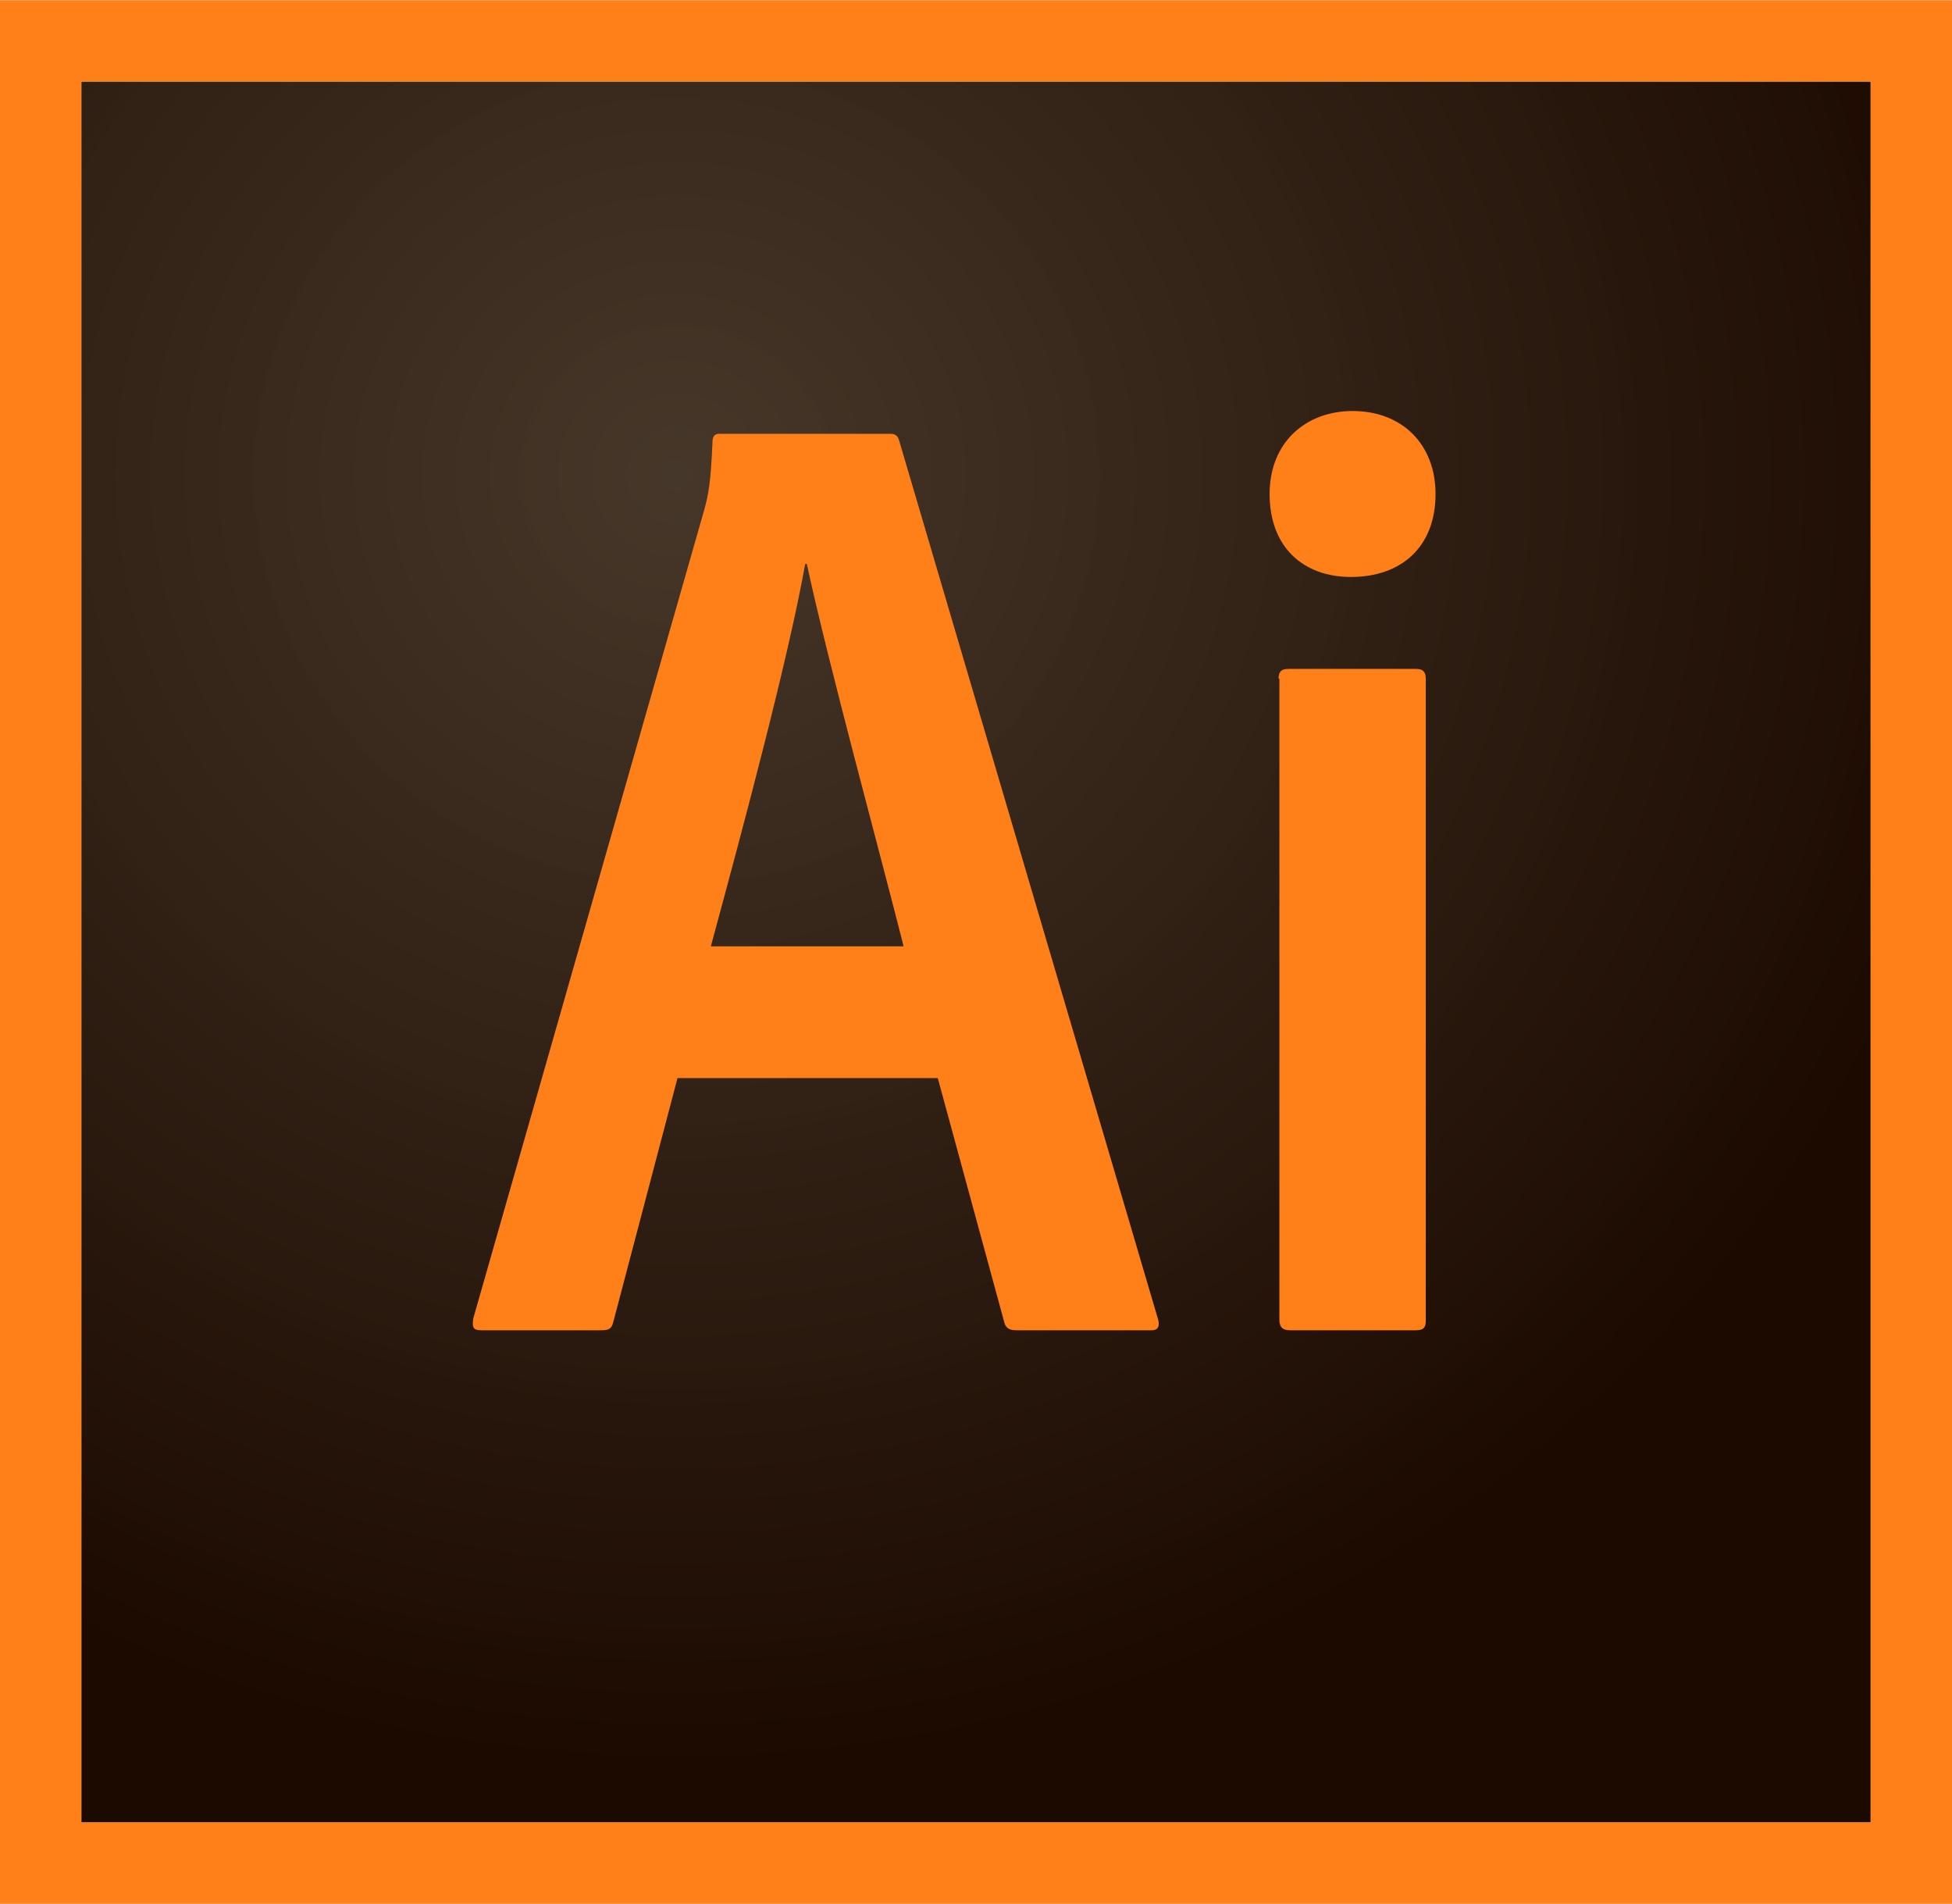
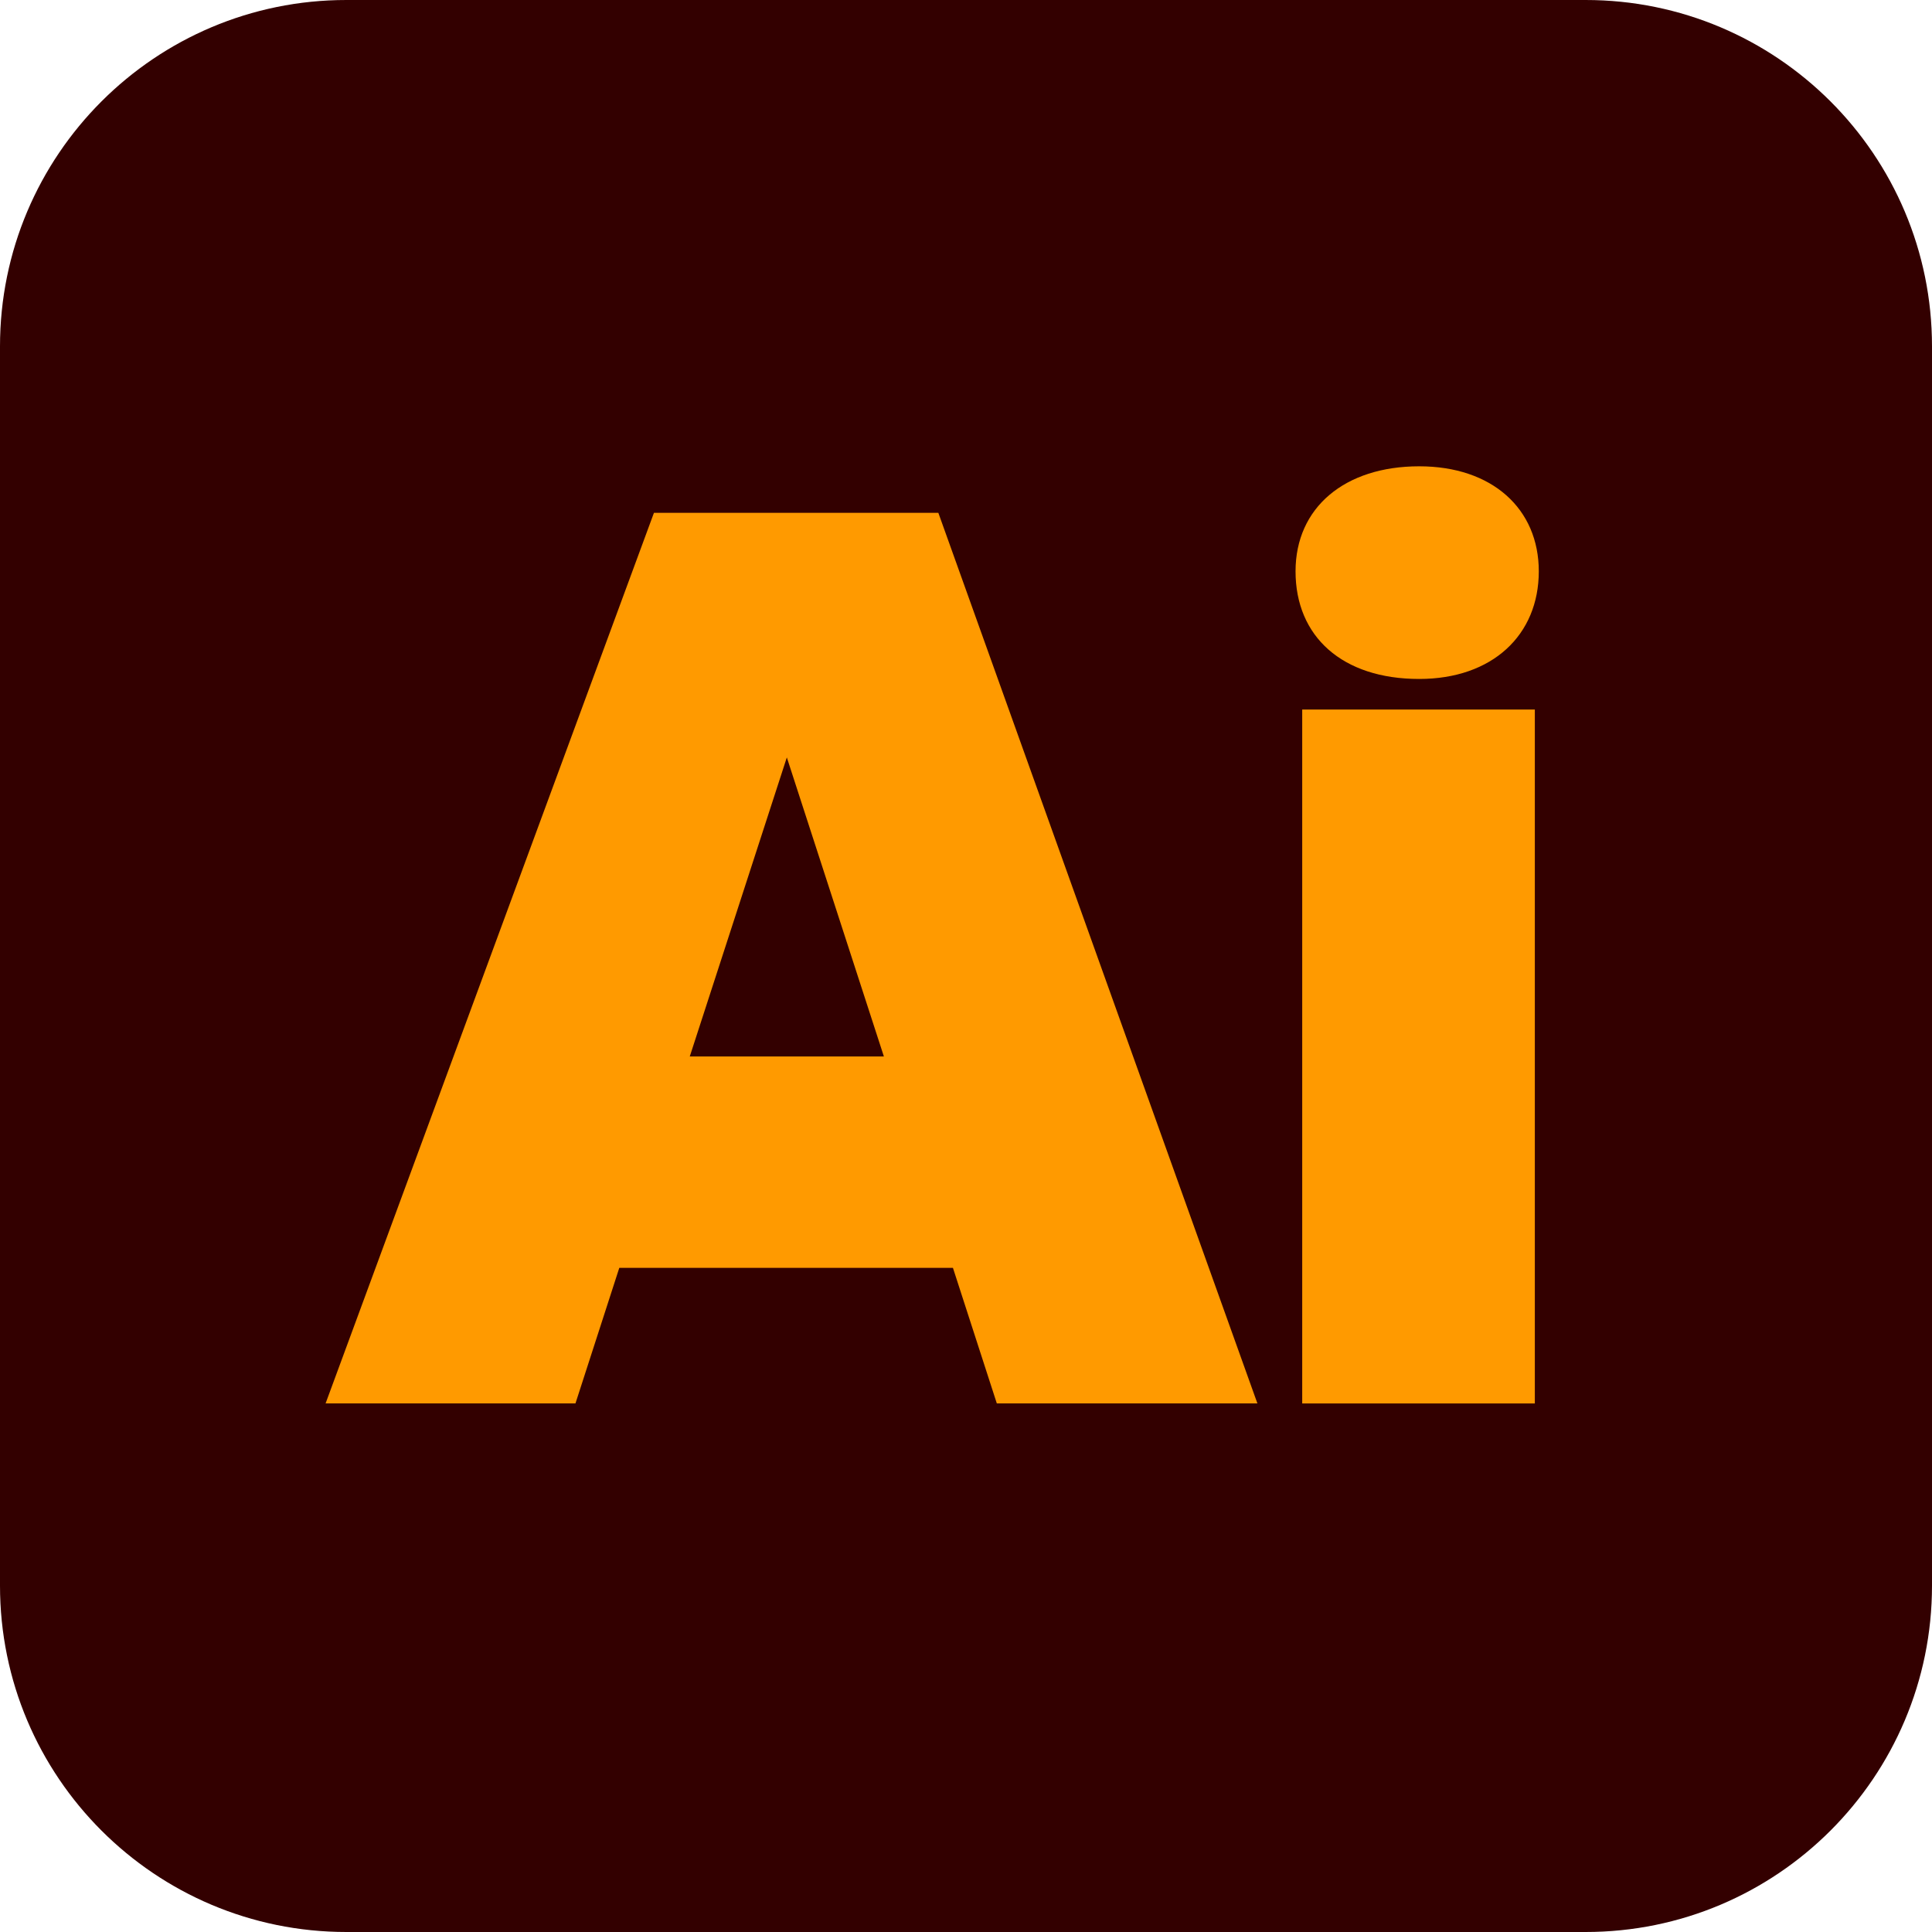
- <svg xmlns="http://www.w3.org/2000/svg" width="2500" height="2438" viewBox="0 130.746 595.279 580.398">
-   <radialGradient id="a" cx="-183.69" cy="328.972" r=".76" gradientTransform="matrix(545.6736 0 0 528.3113 100439.305 -173525.125)" gradientUnits="userSpaceOnUse">
-     <stop offset="0" stop-color="#423325" stop-opacity=".98" />
-     <stop offset="1" stop-color="#1c0a00" />
-   </radialGradient>
-   <path fill="url(#a)" d="M24.803 155.549h545.674v530.792H24.803z" />
-   <path fill="#ff7f18" d="M24.803 155.549h545.674v530.792H24.803zM0 711.145h595.28V130.746H0zm389.908-373.539c0-1.984.744-2.977 2.977-2.977h38.941c1.983 0 2.976.744 2.976 2.977v195.699c0 1.983-.496 2.976-2.976 2.976h-38.445c-2.48 0-3.225-1.24-3.225-3.224V337.606zm-2.728-56.304c0-15.874 11.161-25.299 25.3-25.299 15.13 0 25.299 10.169 25.299 25.299 0 16.37-10.665 25.299-25.795 25.299-14.387.001-24.804-8.929-24.804-25.299M275.565 419.209c-6.944-27.532-23.314-87.556-29.516-116.576h-.496c-5.209 29.02-18.354 78.13-28.771 116.576zm-68.953 40.182-19.595 74.41c-.496 1.983-1.24 2.479-3.72 2.479h-36.461c-2.48 0-2.977-.744-2.48-3.72l70.441-246.546c1.24-4.464 1.984-8.433 2.48-20.586 0-1.736.744-2.48 1.984-2.48h52.087c1.736 0 2.48.496 2.977 2.48l78.874 267.628c.496 1.983 0 3.224-1.984 3.224h-41.174c-1.984 0-3.225-.496-3.72-2.231l-20.339-74.658z" />
+ <svg xmlns="http://www.w3.org/2000/svg" width="42" height="42" fill="none" class="illustrator-40-2025" viewBox="0 0 42 42">
+   <path fill="#300" d="M34.468 0H7.532A7.53 7.53 0 0 0 0 7.532v26.936A7.53 7.53 0 0 0 7.532 42h26.936A7.53 7.53 0 0 0 42 34.468V7.532A7.53 7.53 0 0 0 34.468 0" />
+   <path fill="#ff9a00" d="M14.216 11.149h6.183l6.936 19.36H21.67l-.954-2.947h-7.253l-.953 2.947H7.078zm4.999 11.818-2.11-6.501-2.11 6.501zm8.949-10.547c0-1.387 1.07-2.283 2.688-2.283 1.589 0 2.6.925 2.6 2.283 0 1.387-1.011 2.34-2.6 2.34-1.676 0-2.688-.924-2.688-2.34m.145 3.005h5.057V30.51h-5.057z" />
</svg>
